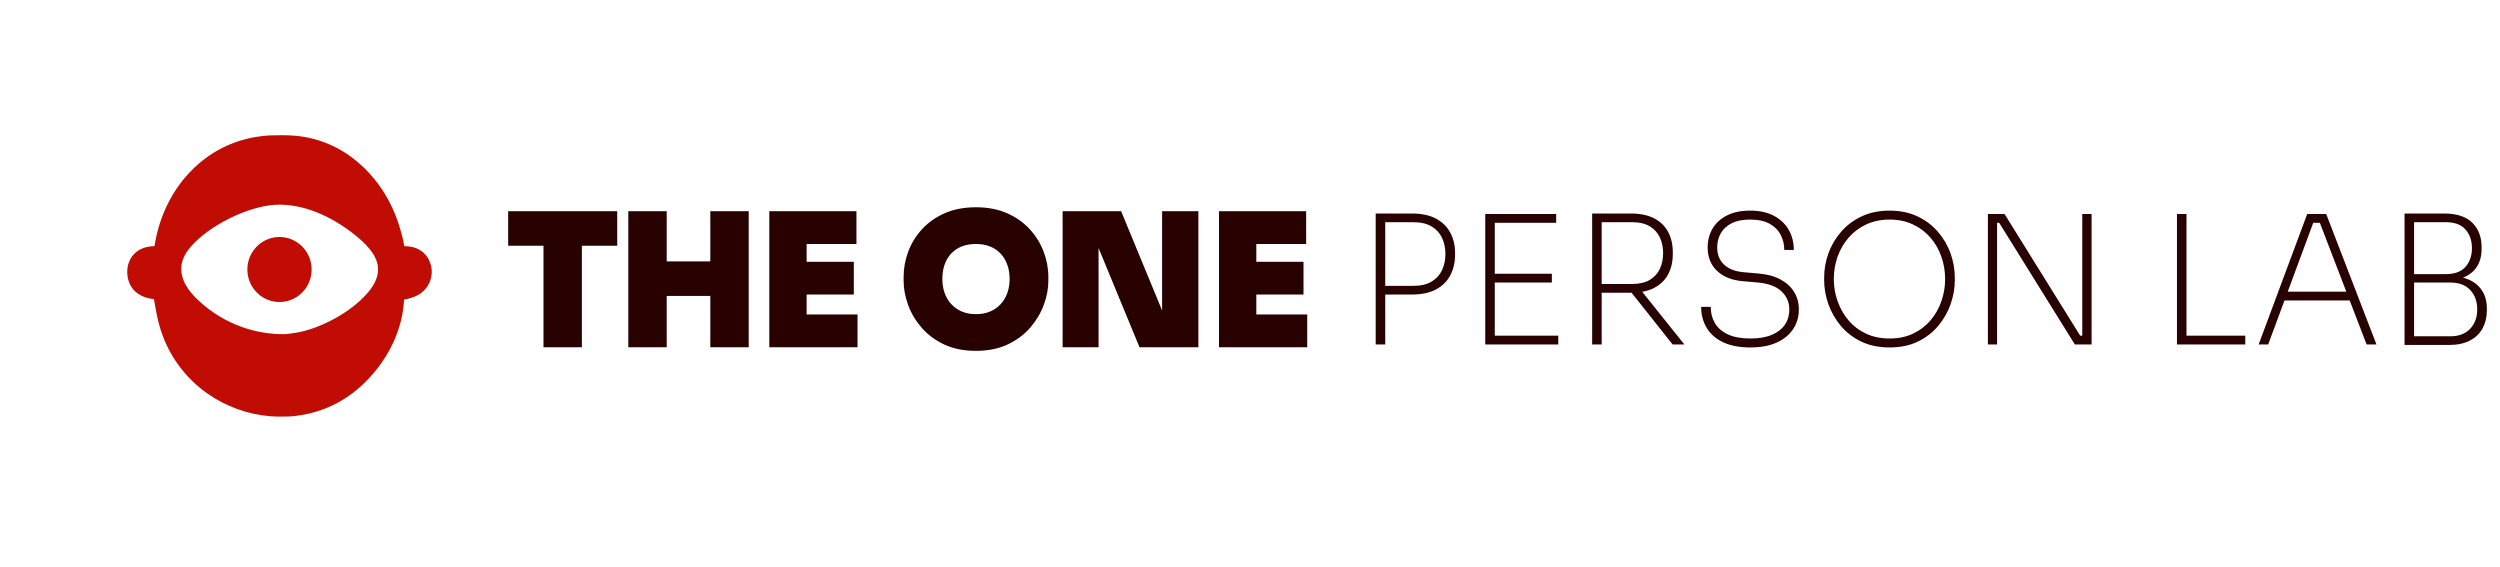
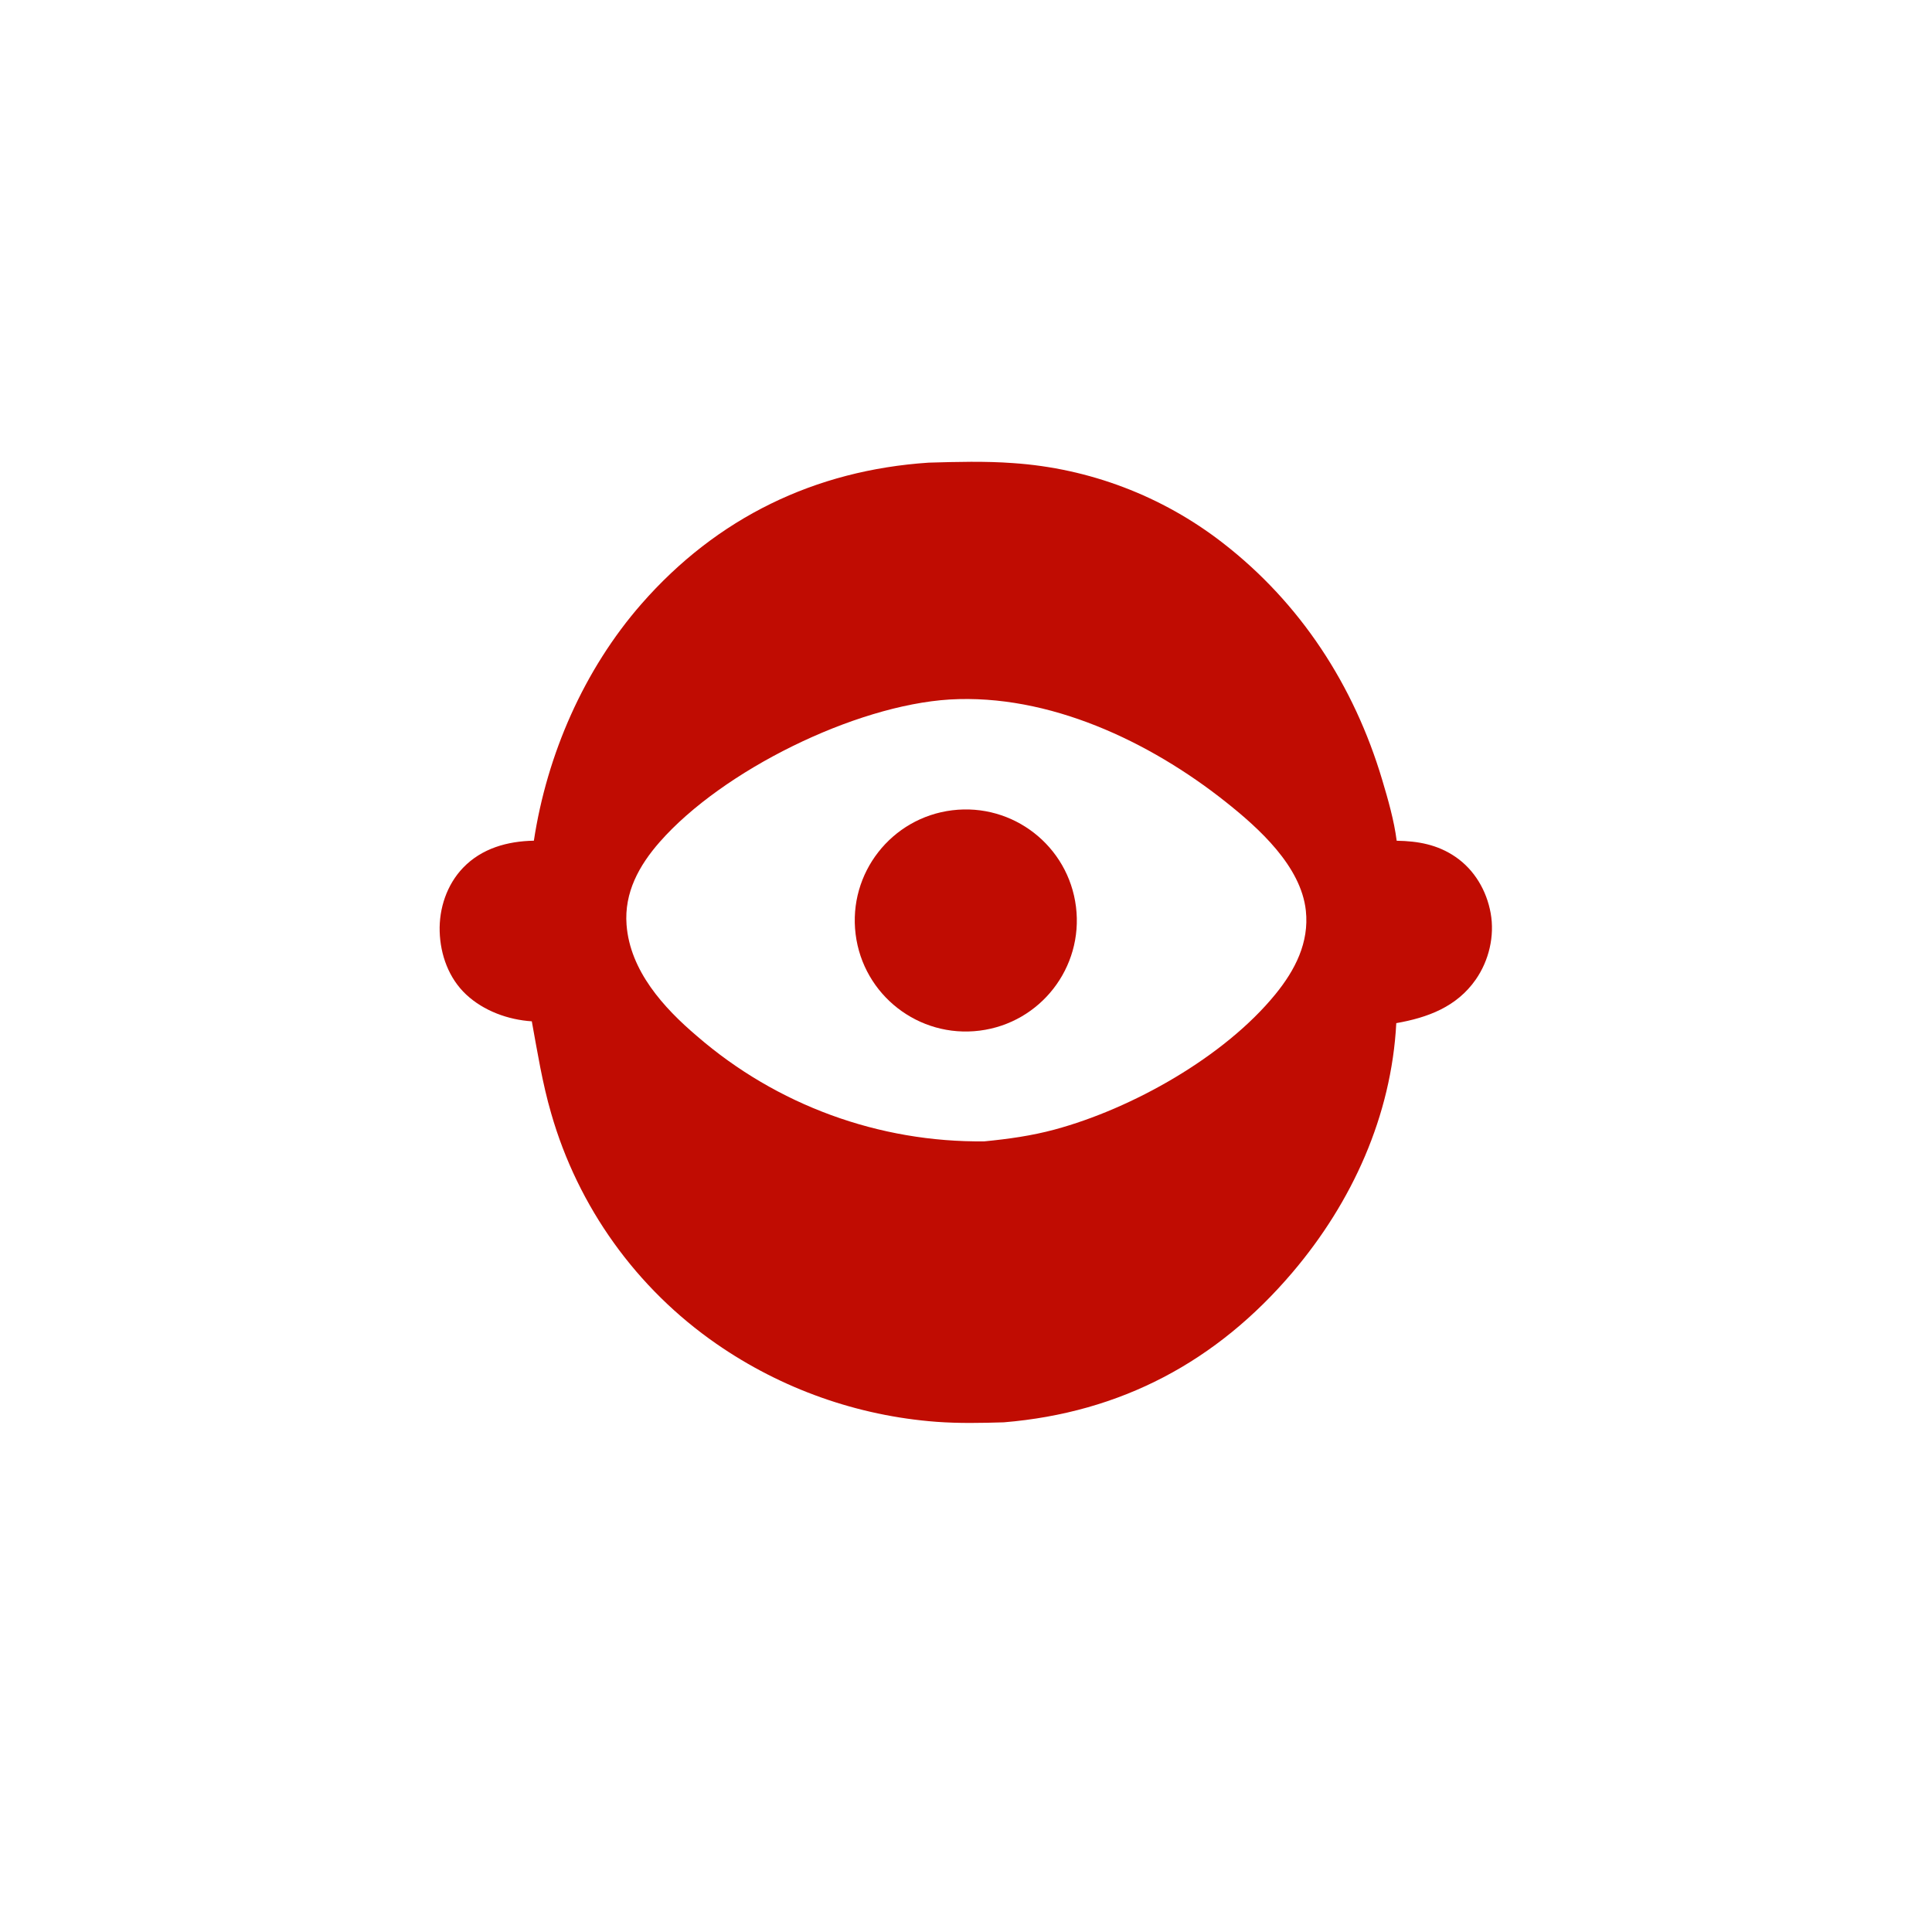
- <svg xmlns="http://www.w3.org/2000/svg" width="256" height="58" viewBox="0 0 256 58">
-   <path fill="#C00C02" transform="scale(0.179146 0.18125)" d="M153.629 76.529C158.233 76.393 162.974 76.265 167.57 76.604C180.173 77.451 192.238 82.036 202.223 89.772C215.138 99.765 223.984 113.406 228.637 129.002C229.61 132.26 230.599 135.696 231.034 139.072C234.566 139.126 237.782 139.704 240.753 141.735C243.903 143.889 245.907 147.32 246.579 151.047C247.26 154.831 246.297 158.907 244.099 162.051C240.951 166.554 236.175 168.327 230.967 169.243C230.164 184.572 223.671 198.837 213.824 210.442C201.276 225.229 185.398 233.677 166.042 235.275C162.306 235.388 158.615 235.463 154.883 235.189C141.828 234.199 129.273 229.748 118.51 222.293C105.269 213.121 95.61 199.65 91.171 184.167C89.712 179.155 88.905 174.064 87.969 168.941C84.06 168.691 80.017 167.222 77.126 164.526C74.248 161.842 72.845 157.97 72.729 154.09C72.614 150.259 73.919 146.334 76.596 143.545C79.695 140.314 83.957 139.143 88.31 139.063C90.481 124.81 96.59 110.774 106.118 99.886C118.586 85.637 134.809 77.775 153.629 76.529ZM162.835 188.797C166.791 188.409 170.605 187.883 174.447 186.847C187.249 183.393 202.516 174.836 210.972 164.463C214.227 160.47 216.579 155.913 216.007 150.63C215.209 143.264 208.228 136.991 202.713 132.616C190.113 122.621 173.478 114.747 157.087 115.708C141.363 116.678 119.498 127.47 109.138 139.264C105.708 143.167 103.24 147.64 103.642 152.973C104.213 160.571 109.761 166.695 115.305 171.4C128.49 182.811 145.399 189 162.835 188.797Z" />
-   <path fill="#C00C02" transform="scale(0.179146 0.18125)" d="M157.527 134.031C167.584 132.801 176.736 139.946 177.984 150C179.231 160.055 172.1 169.22 162.049 170.484C151.973 171.751 142.781 164.6 141.531 154.522C140.281 144.444 147.448 135.264 157.527 134.031Z" />
-   <path fill="#280200" transform="scale(0.179146 0.18125)" d="M310.661 194.62L310.661 133.665L332.607 133.665L332.607 196.198L310.661 196.198L310.661 194.62ZM313.817 194.62L312.239 194.62L312.239 193.042L331.029 193.042L331.029 194.62L329.451 194.62L329.451 135.243L331.029 135.243L331.029 136.822L312.239 136.822L312.239 135.243L313.817 135.243L313.817 194.62ZM290.466 137.241L290.466 119.314L352.802 119.314L352.802 138.819L290.466 138.819L290.466 137.241ZM293.622 137.241L292.044 137.241L292.044 135.663L351.224 135.663L351.224 137.241L349.646 137.241L349.646 120.892L351.224 120.892L351.224 122.47L292.044 122.47L292.044 120.892L293.622 120.892L293.622 137.241ZM312.239 194.62L312.239 135.243L331.029 135.243L331.029 194.62L312.239 194.62ZM292.044 137.241L292.044 120.892L351.224 120.892L351.224 137.241L292.044 137.241ZM406.017 194.62L406.017 119.314L427.962 119.314L427.962 196.198L406.017 196.198L406.017 194.62ZM409.173 194.62L407.595 194.62L407.595 193.042L426.384 193.042L426.384 194.62L424.806 194.62L424.806 120.892L426.384 120.892L426.384 122.47L407.595 122.47L407.595 120.892L409.173 120.892L409.173 194.62ZM359.141 194.62L359.141 119.314L381.087 119.314L381.087 196.198L359.141 196.198L359.141 194.62ZM362.298 194.62L360.72 194.62L360.72 193.042L379.509 193.042L379.509 194.62L377.931 194.62L377.931 120.892L379.509 120.892L379.509 122.47L360.72 122.47L360.72 120.892L362.298 120.892L362.298 194.62ZM374.701 165.622L374.701 147.696L412.403 147.696L412.403 167.2L374.701 167.2L374.701 165.622ZM377.857 165.622L376.279 165.622L376.279 164.044L410.825 164.044L410.825 165.622L409.247 165.622L409.247 149.274L410.825 149.274L410.825 150.852L376.279 150.852L376.279 149.274L377.857 149.274L377.857 165.622ZM407.595 194.62L407.595 120.892L426.384 120.892L426.384 194.62L407.595 194.62ZM360.72 194.62L360.72 120.892L379.509 120.892L379.509 194.62L360.72 194.62ZM376.279 165.622L376.279 149.274L410.825 149.274L410.825 165.622L376.279 165.622ZM439.739 194.62L439.739 119.314L461.069 119.314L461.069 196.198L439.739 196.198L439.739 194.62ZM442.896 194.62L441.318 194.62L441.318 193.042L459.491 193.042L459.491 194.62L457.913 194.62L457.913 120.892L459.491 120.892L459.491 122.47L441.318 122.47L441.318 120.892L442.896 120.892L442.896 194.62ZM455.891 194.62L455.891 177.68L490.165 177.68L490.165 196.198L455.891 196.198L455.891 194.62ZM459.047 194.62L457.469 194.62L457.469 193.042L488.587 193.042L488.587 194.62L487.009 194.62L487.009 179.258L488.587 179.258L488.587 180.836L457.469 180.836L457.469 179.258L459.047 179.258L459.047 194.62ZM455.891 164.833L455.891 147.893L488.045 147.893L488.045 166.411L455.891 166.411L455.891 164.833ZM459.047 164.833L457.469 164.833L457.469 163.255L486.467 163.255L486.467 164.833L484.889 164.833L484.889 149.471L486.467 149.471L486.467 151.049L457.469 151.049L457.469 149.471L459.047 149.471L459.047 164.833ZM455.891 136.254L455.891 119.314L489.549 119.314L489.549 137.833L455.891 137.833L455.891 136.254ZM459.047 136.254L457.469 136.254L457.469 134.676L487.971 134.676L487.971 136.254L486.393 136.254L486.393 120.892L487.971 120.892L487.971 122.47L457.469 122.47L457.469 120.892L459.047 120.892L459.047 136.254ZM441.318 194.62L441.318 120.892L459.491 120.892L459.491 194.62L441.318 194.62ZM457.469 194.62L457.469 179.258L488.587 179.258L488.587 194.62L457.469 194.62ZM457.469 164.833L457.469 149.471L486.467 149.471L486.467 164.833L457.469 164.833ZM457.469 136.254L457.469 120.892L487.971 120.892L487.971 136.254L457.469 136.254ZM557.863 198.22Q547.428 198.22 539.64 194.596Q531.863 190.952 526.688 185.004Q521.538 179.06 519.022 172.128Q516.511 165.209 516.511 158.669L516.511 156.449Q516.511 149.185 519.126 142.21Q521.75 135.188 527.017 129.51Q532.297 123.818 540.021 120.456Q547.745 117.095 557.863 117.095Q567.906 117.095 575.63 120.456Q583.356 123.819 588.612 129.512Q593.873 135.184 596.546 142.202Q599.239 149.177 599.239 156.449L599.239 158.669Q599.239 165.215 596.675 172.138Q594.11 179.064 588.966 185.001Q583.788 190.952 576.015 194.594Q568.223 198.22 557.863 198.22ZM557.863 195.064Q567.525 195.064 574.676 191.737Q581.845 188.376 586.58 182.935Q591.349 177.43 593.715 171.041Q596.083 164.649 596.083 158.669L596.083 156.449Q596.083 149.765 593.597 143.326Q591.142 136.881 586.293 131.653Q581.488 126.448 574.37 123.35Q567.249 120.251 557.863 120.251Q548.402 120.251 541.281 123.35Q534.161 126.449 529.331 131.656Q524.488 136.877 522.082 143.318Q519.667 149.757 519.667 156.449L519.667 158.669Q519.667 164.654 521.989 171.051Q524.306 177.435 529.069 182.932Q533.806 188.376 540.972 191.735Q548.127 195.064 557.863 195.064ZM557.863 177.483Q562.403 177.483 565.932 176.003Q569.467 174.507 571.976 171.84Q574.488 169.147 575.784 165.555Q577.096 161.919 577.096 157.658Q577.096 153.088 575.718 149.436Q574.374 145.791 571.867 143.194Q569.391 140.605 565.869 139.228Q562.322 137.833 557.863 137.833Q553.327 137.833 549.758 139.228Q546.258 140.605 543.759 143.194Q541.259 145.785 539.968 149.409Q538.654 153.074 538.654 157.658Q538.654 161.919 539.966 165.555Q541.261 169.147 543.778 171.845Q546.284 174.508 549.801 176.006Q553.345 177.483 557.863 177.483ZM557.863 180.639Q552.714 180.639 548.565 178.91Q544.438 177.153 541.47 173.997Q538.512 170.827 536.997 166.626Q535.498 162.471 535.498 157.658Q535.498 152.526 536.995 148.35Q538.514 144.083 541.488 141.002Q544.464 137.92 548.608 136.289Q552.732 134.676 557.863 134.676Q562.921 134.676 567.018 136.289Q571.19 137.92 574.138 141.002Q577.106 144.077 578.671 148.322Q580.252 152.512 580.252 157.658Q580.252 162.471 578.753 166.626Q577.238 170.827 574.275 174.002Q571.31 177.155 567.152 178.913Q563.038 180.639 557.863 180.639ZM557.863 196.642Q547.777 196.642 540.306 193.165Q532.834 189.664 527.878 183.968Q522.922 178.247 520.505 171.59Q518.089 164.932 518.089 158.669L518.089 156.449Q518.089 149.471 520.604 142.764Q523.119 136.032 528.174 130.583Q533.229 125.133 540.651 121.903Q548.073 118.673 557.863 118.673Q567.578 118.673 575 121.903Q582.422 125.133 587.452 130.583Q592.507 136.032 595.072 142.764Q597.661 149.471 597.661 156.449L597.661 158.669Q597.661 164.932 595.195 171.59Q592.729 178.247 587.773 183.968Q582.817 189.664 575.345 193.165Q567.874 196.642 557.863 196.642ZM557.863 179.061Q562.72 179.061 566.542 177.458Q570.389 175.831 573.126 172.921Q575.863 169.987 577.269 166.091Q578.674 162.195 578.674 157.658Q578.674 152.8 577.195 148.879Q575.74 144.934 573.003 142.098Q570.29 139.263 566.444 137.758Q562.622 136.254 557.863 136.254Q553.03 136.254 549.183 137.758Q545.361 139.263 542.624 142.098Q539.887 144.934 538.481 148.879Q537.076 152.8 537.076 157.658Q537.076 162.195 538.481 166.091Q539.887 169.987 542.624 172.921Q545.361 175.831 549.183 177.458Q553.03 179.061 557.863 179.061ZM607.4 194.62L607.4 119.314L640.827 119.314L665.791 179.069L664.335 179.677L664.335 178.099L671.966 178.099L664.261 185.052L664.261 119.314L684.999 119.314L684.999 196.198L651.349 196.198L626.409 136.443L627.866 135.835L627.866 137.413L620.235 137.413L627.94 130.46L627.94 196.198L607.4 196.198L607.4 194.62ZM610.556 194.62L608.978 194.62L608.978 193.042L626.362 193.042L626.362 194.62L624.784 194.62L624.784 134.01L626.362 134.01L627.419 135.182L625.397 137.007L624.34 135.835L624.34 134.257L628.917 134.257L653.857 194.012L652.401 194.62L652.401 193.042L683.421 193.042L683.421 194.62L681.843 194.62L681.843 120.892L683.421 120.892L683.421 122.47L665.839 122.47L665.839 120.892L667.418 120.892L667.418 181.502L665.839 181.502L664.782 180.331L666.804 178.506L667.861 179.677L667.861 181.256L663.284 181.256L638.32 121.501L639.776 120.892L639.776 122.47L608.978 122.47L608.978 120.892L610.556 120.892L610.556 194.62ZM608.978 194.62L608.978 120.892L639.776 120.892L664.335 179.677L667.861 179.677L665.839 181.502L665.839 120.892L683.421 120.892L683.421 194.62L652.401 194.62L627.866 135.835L624.34 135.835L626.362 134.01L626.362 194.62L608.978 194.62ZM696.785 194.62L696.785 119.314L718.114 119.314L718.114 196.198L696.785 196.198L696.785 194.62ZM699.941 194.62L698.363 194.62L698.363 193.042L716.536 193.042L716.536 194.62L714.958 194.62L714.958 120.892L716.536 120.892L716.536 122.47L698.363 122.47L698.363 120.892L699.941 120.892L699.941 194.62ZM712.936 194.62L712.936 177.68L747.211 177.68L747.211 196.198L712.936 196.198L712.936 194.62ZM716.092 194.62L714.514 194.62L714.514 193.042L745.632 193.042L745.632 194.62L744.054 194.62L744.054 179.258L745.632 179.258L745.632 180.836L714.514 180.836L714.514 179.258L716.092 179.258L716.092 194.62ZM712.936 164.833L712.936 147.893L745.09 147.893L745.09 166.411L712.936 166.411L712.936 164.833ZM716.092 164.833L714.514 164.833L714.514 163.255L743.512 163.255L743.512 164.833L741.934 164.833L741.934 149.471L743.512 149.471L743.512 151.049L714.514 151.049L714.514 149.471L716.092 149.471L716.092 164.833ZM712.936 136.254L712.936 119.314L746.594 119.314L746.594 137.833L712.936 137.833L712.936 136.254ZM716.092 136.254L714.514 136.254L714.514 134.676L745.016 134.676L745.016 136.254L743.438 136.254L743.438 120.892L745.016 120.892L745.016 122.47L714.514 122.47L714.514 120.892L716.092 120.892L716.092 136.254ZM698.363 194.62L698.363 120.892L716.536 120.892L716.536 194.62L698.363 194.62ZM714.514 194.62L714.514 179.258L745.632 179.258L745.632 194.62L714.514 194.62ZM714.514 164.833L714.514 149.471L743.512 149.471L743.512 164.833L714.514 164.833ZM714.514 136.254L714.514 120.892L745.016 120.892L745.016 136.254L714.514 136.254Z" />
-   <path fill="#280200" transform="scale(0.179146 0.18125)" d="M789.853 166.411L789.853 161.504L807.656 161.504Q814.313 161.504 818.357 159.063Q822.401 156.622 824.3 152.553Q826.199 148.46 826.199 143.504Q826.199 138.523 824.3 134.454Q822.401 130.386 818.357 127.969Q814.313 125.528 807.656 125.528L789.853 125.528L789.853 120.621L806.916 120.621Q815.522 120.621 820.996 123.605Q826.47 126.588 829.084 131.643Q831.722 136.673 831.722 142.912L831.722 144.12Q831.722 150.26 829.084 155.364Q826.47 160.444 820.996 163.428Q815.522 166.411 806.916 166.411L789.853 166.411ZM786.351 194.62L786.351 120.621L791.801 120.621L791.801 194.62L786.351 194.62ZM848.971 194.62L848.971 120.892L854.421 120.892L854.421 194.62L848.971 194.62ZM852.744 194.62L852.744 189.639L890.717 189.639L890.717 194.62L852.744 194.62ZM852.744 159.63L852.744 154.649L887.043 154.649L887.043 159.63L852.744 159.63ZM852.744 125.873L852.744 120.892L889.509 120.892L889.509 125.873L852.744 125.873ZM910.076 194.62L910.076 120.621L915.526 120.621L915.526 194.62L910.076 194.62ZM956.088 194.62L930.099 162.269L936.608 162.269L962.795 194.62L956.088 194.62ZM913.011 165.4L913.011 160.444L932.786 160.444Q939.124 160.444 943.02 158.126Q946.94 155.808 948.79 151.863Q950.639 147.893 950.639 143.011Q950.639 138.128 948.79 134.183Q946.94 130.213 943.02 127.87Q939.124 125.528 932.786 125.528L913.011 125.528L913.011 120.621L932.047 120.621Q940.209 120.621 945.559 123.383Q950.91 126.145 953.524 131.076Q956.162 135.983 956.162 142.394L956.162 143.627Q956.162 150.038 953.524 154.97Q950.886 159.877 945.535 162.639Q940.209 165.4 932.047 165.4L913.011 165.4ZM1000.56 196.297Q991.166 196.297 984.903 193.338Q978.64 190.379 975.509 185.176Q972.377 179.949 972.377 173.365L977.851 173.365Q977.851 178.469 980.218 182.513Q982.585 186.532 987.616 188.9Q992.646 191.242 1000.56 191.242Q1007.91 191.242 1012.84 189.146Q1017.8 187.05 1020.29 183.376Q1022.78 179.677 1022.78 174.869Q1022.78 168.828 1018.34 164.636Q1013.9 160.444 1004.78 159.606L995.975 158.841Q986.802 158.027 981.451 153.022Q976.1 147.992 976.1 139.805Q976.1 133.912 978.837 129.251Q981.574 124.566 986.999 121.78Q992.424 118.994 1000.39 118.994Q1008.55 118.994 1014.1 121.977Q1019.65 124.936 1022.48 129.942Q1025.34 134.923 1025.34 141.186L1019.89 141.186Q1019.89 136.649 1017.87 132.753Q1015.87 128.832 1011.56 126.44Q1007.27 124.049 1000.39 124.049Q993.805 124.049 989.638 126.218Q985.47 128.364 983.498 131.964Q981.55 135.539 981.55 139.805Q981.55 145.797 985.446 149.471Q989.342 153.145 996.591 153.786L1005.37 154.551Q1012.74 155.167 1017.85 157.954Q1022.95 160.715 1025.59 165.055Q1028.23 169.37 1028.23 174.869Q1028.23 181.009 1024.97 185.891Q1021.72 190.774 1015.55 193.535Q1009.39 196.297 1000.56 196.297ZM1080.1 196.297Q1070.8 196.297 1063.8 192.943Q1056.8 189.565 1052.11 183.993Q1047.43 178.395 1045.06 171.713Q1042.69 165.006 1042.69 158.323L1042.69 156.77Q1042.69 149.816 1045.13 143.109Q1047.6 136.402 1052.38 130.953Q1057.17 125.479 1064.12 122.249Q1071.07 118.994 1080.1 118.994Q1089.1 118.994 1096.03 122.249Q1102.96 125.479 1107.72 130.953Q1112.5 136.402 1114.92 143.109Q1117.36 149.816 1117.36 156.77L1117.36 158.397Q1117.36 165.055 1115.01 171.738Q1112.67 178.395 1107.99 183.993Q1103.33 189.565 1096.35 192.943Q1089.37 196.297 1080.1 196.297ZM1080.1 191.242Q1087.69 191.242 1093.59 188.456Q1099.5 185.669 1103.57 180.886Q1107.67 176.077 1109.74 170.061Q1111.83 164.044 1111.83 157.658Q1111.83 150.951 1109.66 144.934Q1107.52 138.893 1103.4 134.208Q1099.31 129.498 1093.39 126.786Q1087.5 124.049 1080.1 124.049Q1072.68 124.049 1066.76 126.786Q1060.86 129.498 1056.72 134.208Q1052.58 138.893 1050.39 144.934Q1048.21 150.951 1048.21 157.658Q1048.21 164.044 1050.34 170.061Q1052.46 176.077 1056.52 180.886Q1060.59 185.669 1066.54 188.456Q1072.48 191.242 1080.1 191.242ZM1136.28 194.62L1136.28 120.892L1145.78 120.892L1189.03 189.639L1192.26 189.639L1190.23 191.045L1190.23 120.892L1195.56 120.892L1195.56 194.62L1185.99 194.62L1142.74 125.873L1139.51 125.873L1141.53 124.468L1141.53 194.62L1136.28 194.62ZM1244.35 194.62L1244.35 120.892L1249.8 120.892L1249.8 194.62L1244.35 194.62ZM1247.85 194.62L1247.85 189.639L1283.41 189.639L1283.41 194.62L1247.85 194.62ZM1291.04 194.62L1318.81 120.892L1329.66 120.892L1358.39 194.62L1352.76 194.62L1325.32 124.049L1328.67 125.873L1319.45 125.873L1322.93 124.049L1296.49 194.62L1291.04 194.62ZM1304.26 169.765L1306.13 164.784L1342.73 164.784L1344.65 169.765L1304.26 169.765ZM1378.14 194.892L1378.14 189.985L1400.7 189.985Q1407.85 189.985 1411.92 185.768Q1415.99 181.527 1415.99 174.795Q1415.99 168.088 1411.99 163.871Q1408.02 159.63 1400.7 159.63L1378.14 159.63L1378.14 155.858L1399.81 155.858Q1406.22 155.858 1411.08 157.929Q1415.94 159.975 1418.7 164.118Q1421.49 168.236 1421.49 174.351L1421.49 175.362Q1421.49 180.96 1419.1 185.398Q1416.73 189.812 1411.9 192.352Q1407.09 194.892 1399.81 194.892L1378.14 194.892ZM1374.44 194.892L1374.44 120.621L1379.89 120.621L1379.89 194.892L1374.44 194.892ZM1378.14 158.619L1378.14 154.871L1397.96 154.871Q1405.63 154.871 1409.28 150.753Q1412.96 146.611 1412.96 140.224Q1412.96 133.788 1409.28 129.671Q1405.63 125.528 1397.96 125.528L1378.14 125.528L1378.14 120.621L1396.98 120.621Q1407.83 120.621 1413.15 125.824Q1418.48 131.027 1418.48 139.608L1418.48 140.619Q1418.48 146.586 1415.84 150.605Q1413.23 154.625 1408.42 156.622Q1403.61 158.619 1396.98 158.619L1378.14 158.619Z" />
+ <svg xmlns="http://www.w3.org/2000/svg" width="60" height="60">
+   <path fill="#C00C02" transform="scale(0.0146484 0.0146484)" d="M1969.02 980.849C2028.03 979.106 2088.8 977.47 2147.7 981.81C2309.23 992.669 2463.87 1051.43 2591.85 1150.59C2757.38 1278.66 2870.75 1453.49 2930.39 1653.39C2942.85 1695.14 2955.54 1739.19 2961.11 1782.45C3006.37 1783.15 3047.59 1790.55 3085.67 1816.58C3126.05 1844.19 3151.73 1888.17 3160.34 1935.93C3169.07 1984.43 3156.73 2036.67 3128.56 2076.97C3088.21 2134.68 3027 2157.4 2960.25 2169.15C2949.96 2365.62 2866.74 2548.45 2740.53 2697.19C2579.71 2886.71 2376.2 2994.98 2128.12 3015.46C2080.24 3016.91 2032.93 3017.88 1985.1 3014.36C1817.78 3001.68 1656.86 2944.63 1518.92 2849.08C1349.21 2731.52 1225.41 2558.87 1168.52 2360.42C1149.82 2296.18 1139.48 2230.94 1127.48 2165.28C1077.38 2162.07 1025.56 2143.24 988.504 2108.69C951.617 2074.29 933.633 2024.66 932.145 1974.94C930.676 1925.83 947.407 1875.53 981.711 1839.78C1021.44 1798.37 1076.05 1783.37 1131.85 1782.34C1159.67 1599.66 1237.97 1419.76 1360.09 1280.21C1519.89 1097.59 1727.82 996.826 1969.02 980.849ZM2087.02 2419.77C2137.72 2414.8 2186.61 2408.06 2235.85 2394.77C2399.93 2350.5 2595.6 2240.83 2703.98 2107.88C2745.69 2056.71 2775.84 1998.3 2768.51 1930.59C2758.28 1836.18 2668.81 1755.78 2598.13 1699.71C2436.63 1571.6 2223.42 1470.68 2013.34 1483C1811.82 1495.44 1531.58 1633.75 1398.79 1784.91C1354.84 1834.94 1323.2 1892.27 1328.35 1960.62C1335.68 2058 1406.78 2136.49 1477.84 2196.79C1646.83 2343.05 1863.54 2422.37 2087.02 2419.77Z" />
+   <path fill="#C00C02" transform="scale(0.0146484 0.0146484)" d="M2018.99 1717.84C2147.88 1702.08 2265.19 1793.66 2281.18 1922.52C2297.16 2051.38 2205.77 2168.85 2076.94 2185.05C1947.8 2201.29 1829.99 2109.64 1813.97 1980.47C1797.95 1851.3 1889.8 1733.65 2018.99 1717.84Z" />
</svg>
